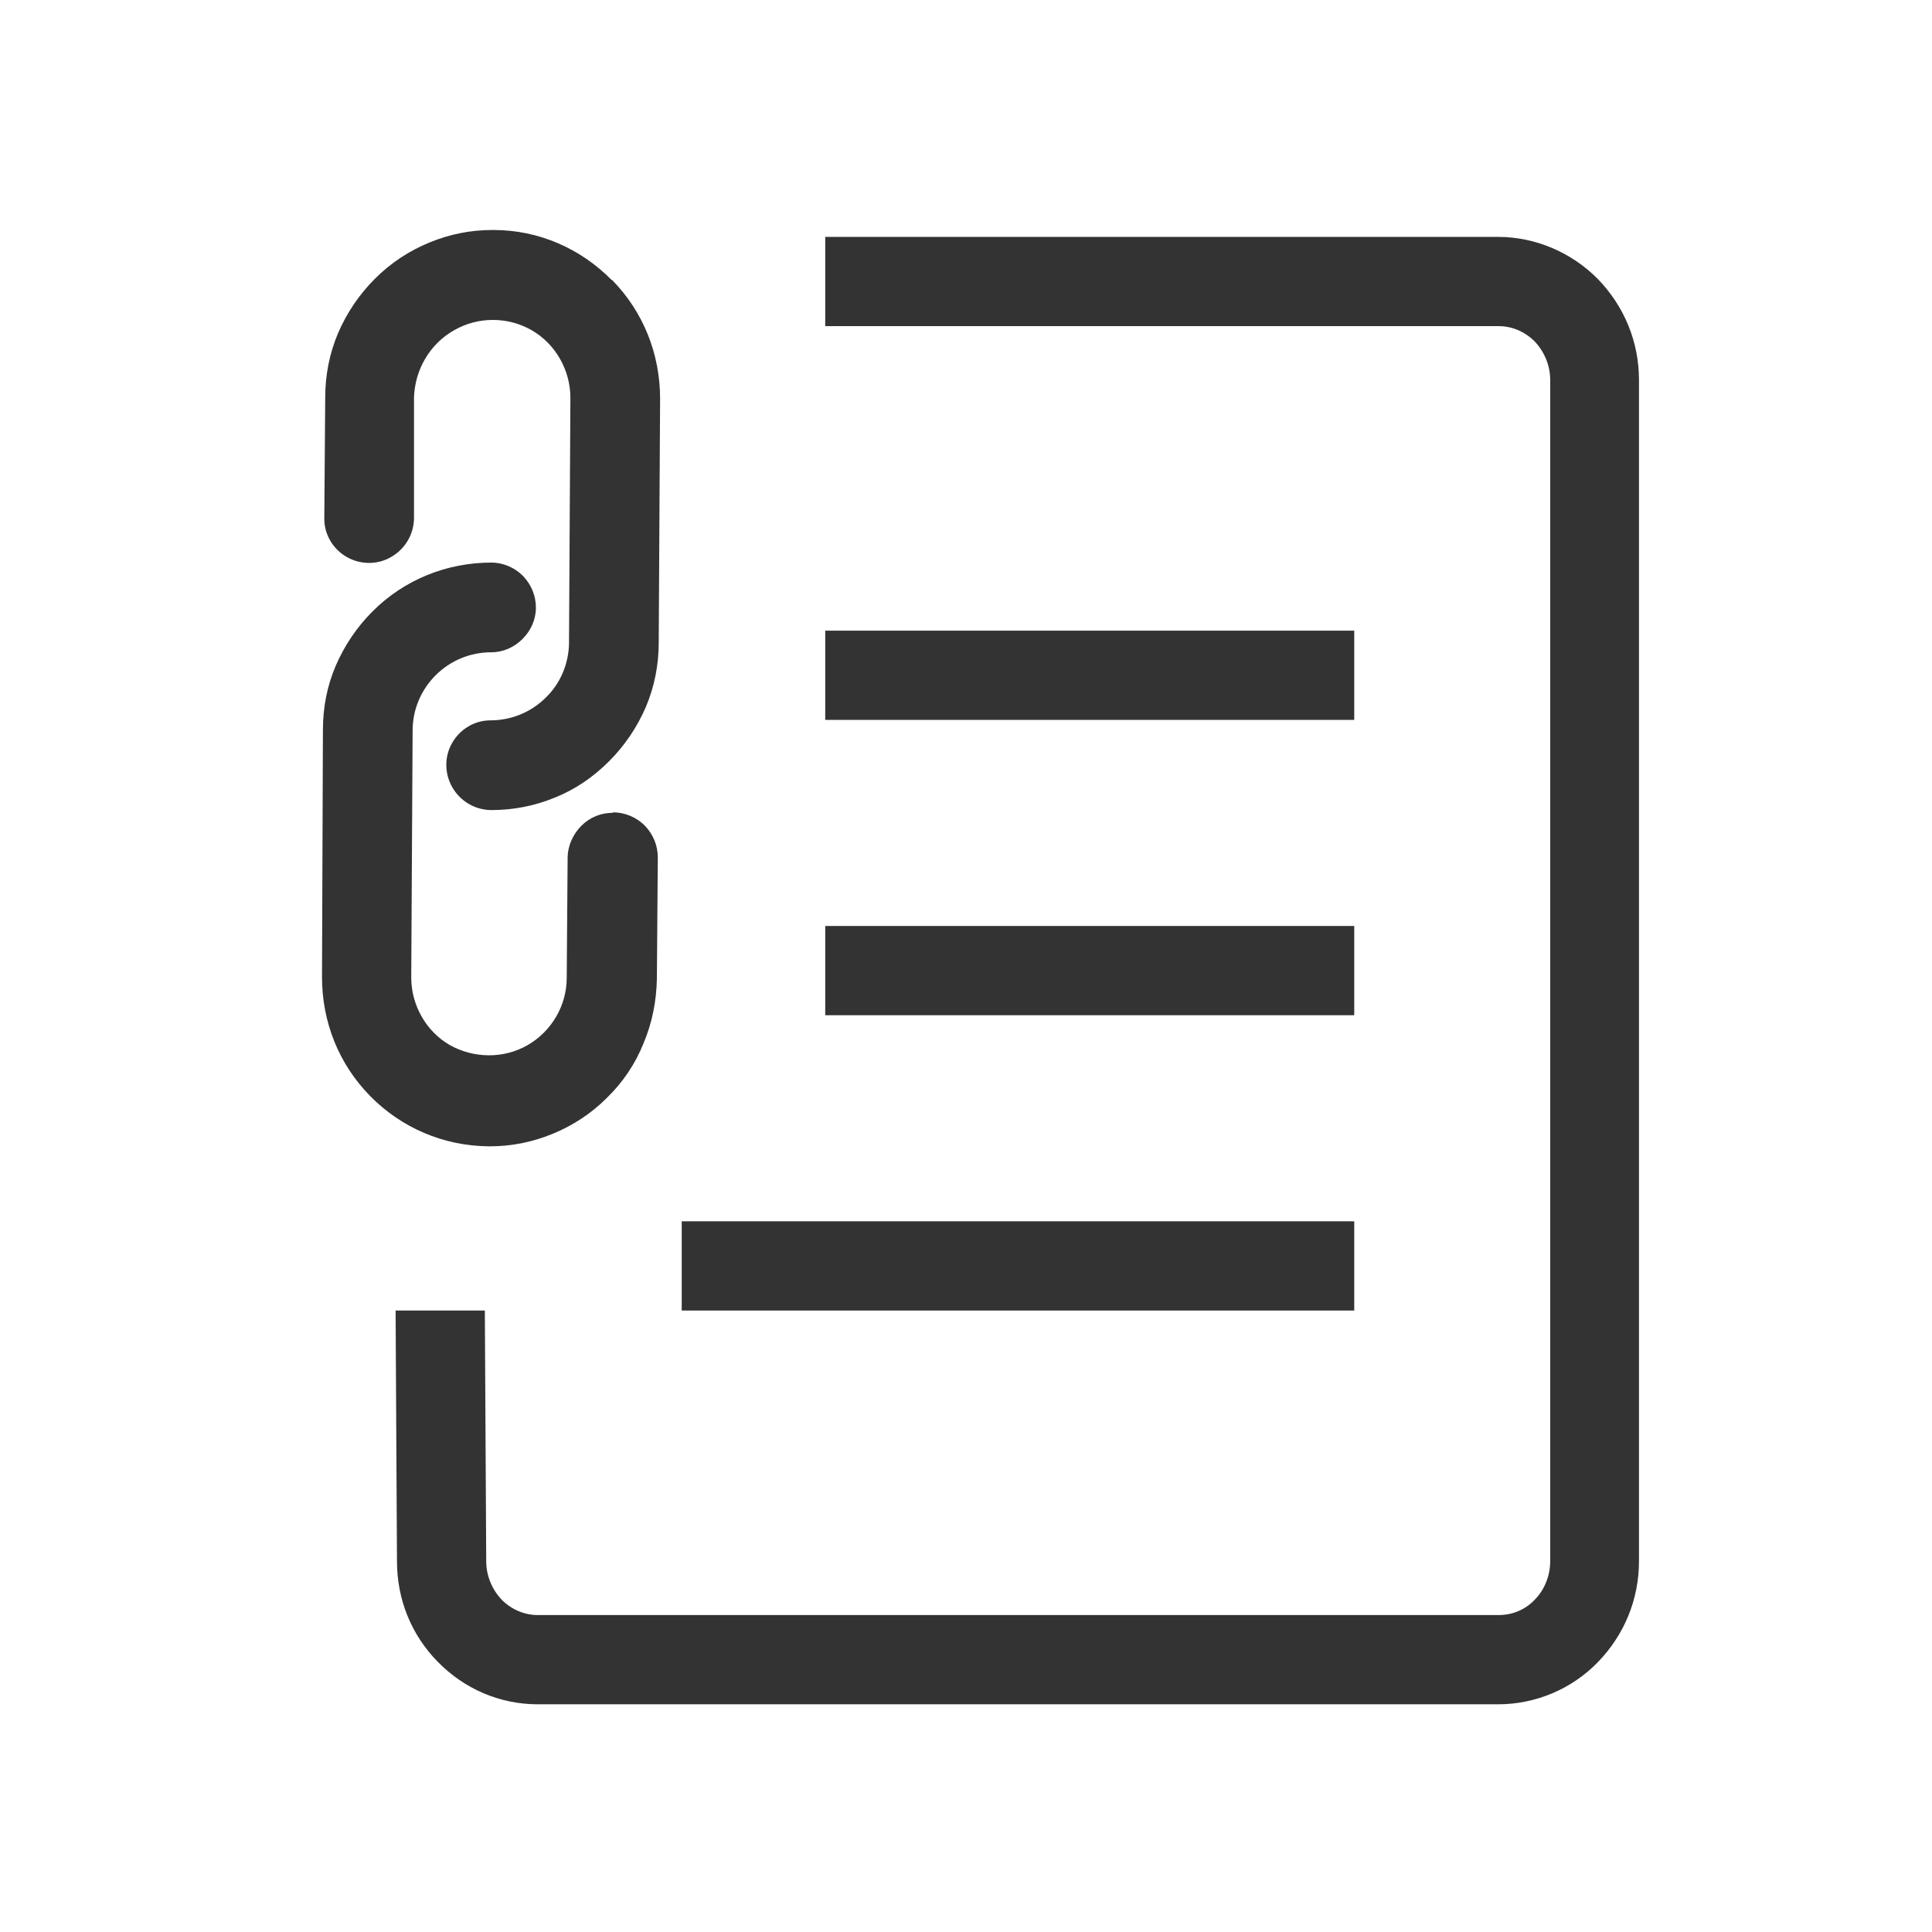
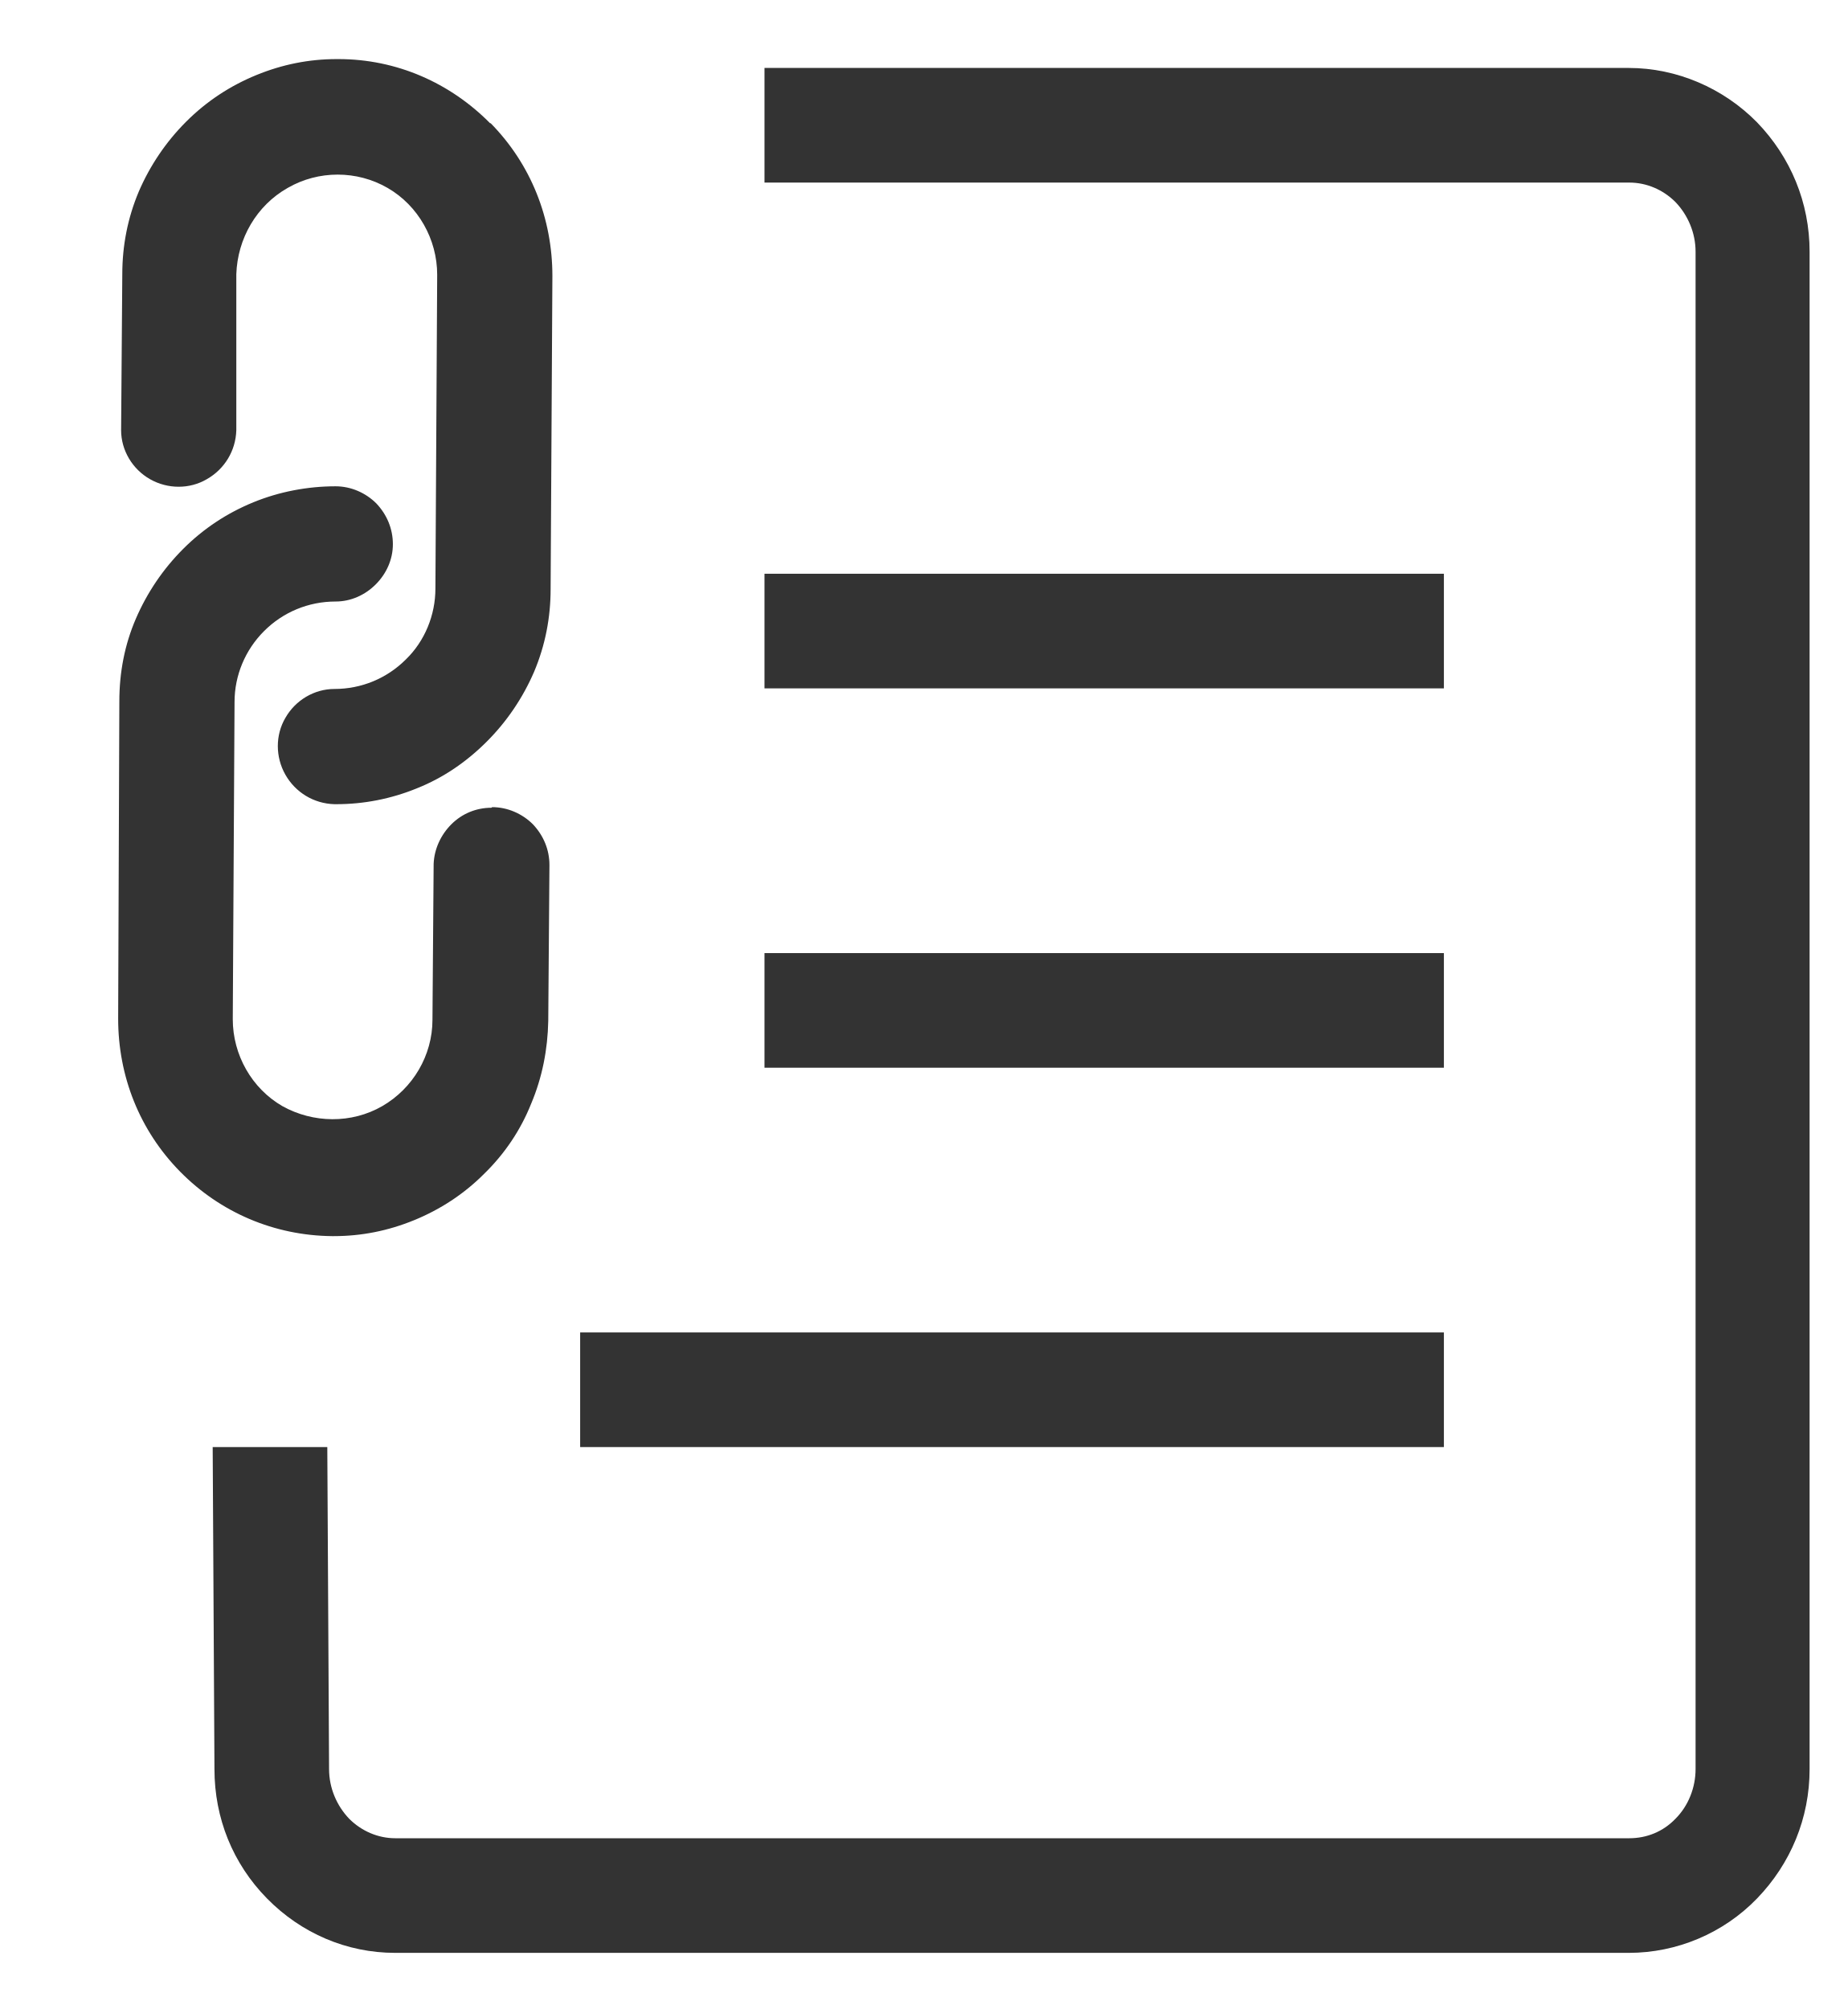
- <svg xmlns="http://www.w3.org/2000/svg" width="42" height="42" viewBox="0 0 42 42" fill="none">
+ <svg xmlns="http://www.w3.org/2000/svg" width="23" height="25" viewBox="5 4 31.28 34" fill="none">
  <path d="M29.44 20.13H17.94V22.07H29.44V20.13Z" fill="#333333" />
  <path d="M29.44 13.71H17.94V15.65H29.44V13.71Z" fill="#333333" />
  <path d="M29.44 26.55H14.82V28.49H29.44V26.55Z" fill="#333333" />
  <path d="M34.74 6.07C34.17 5.49 33.38 5.15 32.57 5.15H17.94V7.09H32.58C32.87 7.09 33.15 7.21 33.36 7.42C33.57 7.64 33.7 7.94 33.7 8.26V33.94C33.7 34.25 33.58 34.56 33.36 34.78C33.15 35 32.87 35.11 32.58 35.11H11.69C11.4 35.11 11.12 34.99 10.91 34.78C10.7 34.56 10.57 34.26 10.57 33.94L10.54 28.49H8.6L8.63 33.94C8.63 34.77 8.94 35.54 9.52 36.13C10.1 36.72 10.87 37.05 11.69 37.05H32.57C33.38 37.05 34.17 36.72 34.74 36.13C35.31 35.54 35.63 34.77 35.63 33.94V8.26C35.63 7.43 35.31 6.66 34.74 6.07Z" fill="#333333" />
  <path d="M13.32 17.67C13.06 17.67 12.82 17.77 12.64 17.95C12.46 18.13 12.35 18.37 12.34 18.62L12.32 21.26C12.32 21.86 11.99 22.42 11.47 22.72C10.95 23.02 10.3 23.01 9.78 22.72C9.26 22.42 8.94 21.85 8.94 21.25L8.97 15.88C8.97 15.43 9.15 15 9.47 14.68C9.79 14.36 10.22 14.18 10.68 14.18C10.94 14.18 11.18 14.07 11.36 13.89C11.54 13.71 11.65 13.47 11.65 13.21C11.65 12.95 11.55 12.71 11.37 12.52C11.19 12.34 10.94 12.23 10.68 12.23C10.21 12.23 9.73 12.32 9.29 12.5C8.85 12.68 8.45 12.94 8.1 13.29C7.76 13.63 7.49 14.03 7.3 14.47C7.11 14.91 7.02 15.38 7.02 15.87L7 21.24C7 22.21 7.36 23.13 8.05 23.83C8.73 24.52 9.64 24.91 10.62 24.92H10.65C11.12 24.92 11.57 24.83 12.01 24.65C12.45 24.47 12.85 24.21 13.19 23.87C13.54 23.53 13.81 23.13 13.99 22.68C14.18 22.23 14.27 21.76 14.28 21.28L14.3 18.64C14.3 18.38 14.2 18.14 14.02 17.95C13.84 17.77 13.59 17.66 13.33 17.66L13.32 17.67Z" fill="#333333" />
  <path d="M13.3 6.09C12.62 5.4 11.71 5 10.73 5H10.7C10.23 5 9.78 5.09 9.34 5.27C8.9 5.45 8.5 5.71 8.15 6.06C7.81 6.4 7.54 6.8 7.35 7.24C7.16 7.69 7.07 8.16 7.07 8.64L7.05 11.28C7.05 11.62 7.24 11.94 7.54 12.11C7.84 12.28 8.21 12.28 8.5 12.11C8.8 11.94 8.99 11.63 9 11.28V8.64C9.02 8.04 9.34 7.48 9.87 7.18C10.39 6.88 11.04 6.88 11.56 7.18C12.08 7.48 12.4 8.05 12.4 8.65L12.37 13.96C12.37 14.41 12.19 14.85 11.87 15.16C11.55 15.48 11.12 15.66 10.66 15.66C10.32 15.66 10 15.85 9.83 16.15C9.66 16.44 9.66 16.81 9.83 17.11C10 17.41 10.31 17.6 10.66 17.61H10.69C11.16 17.61 11.62 17.52 12.06 17.34C12.51 17.16 12.9 16.89 13.24 16.55C13.58 16.21 13.85 15.81 14.04 15.37C14.23 14.92 14.32 14.45 14.32 13.97L14.35 8.67C14.35 7.7 13.99 6.78 13.3 6.08V6.09Z" fill="#333333" />
</svg>
